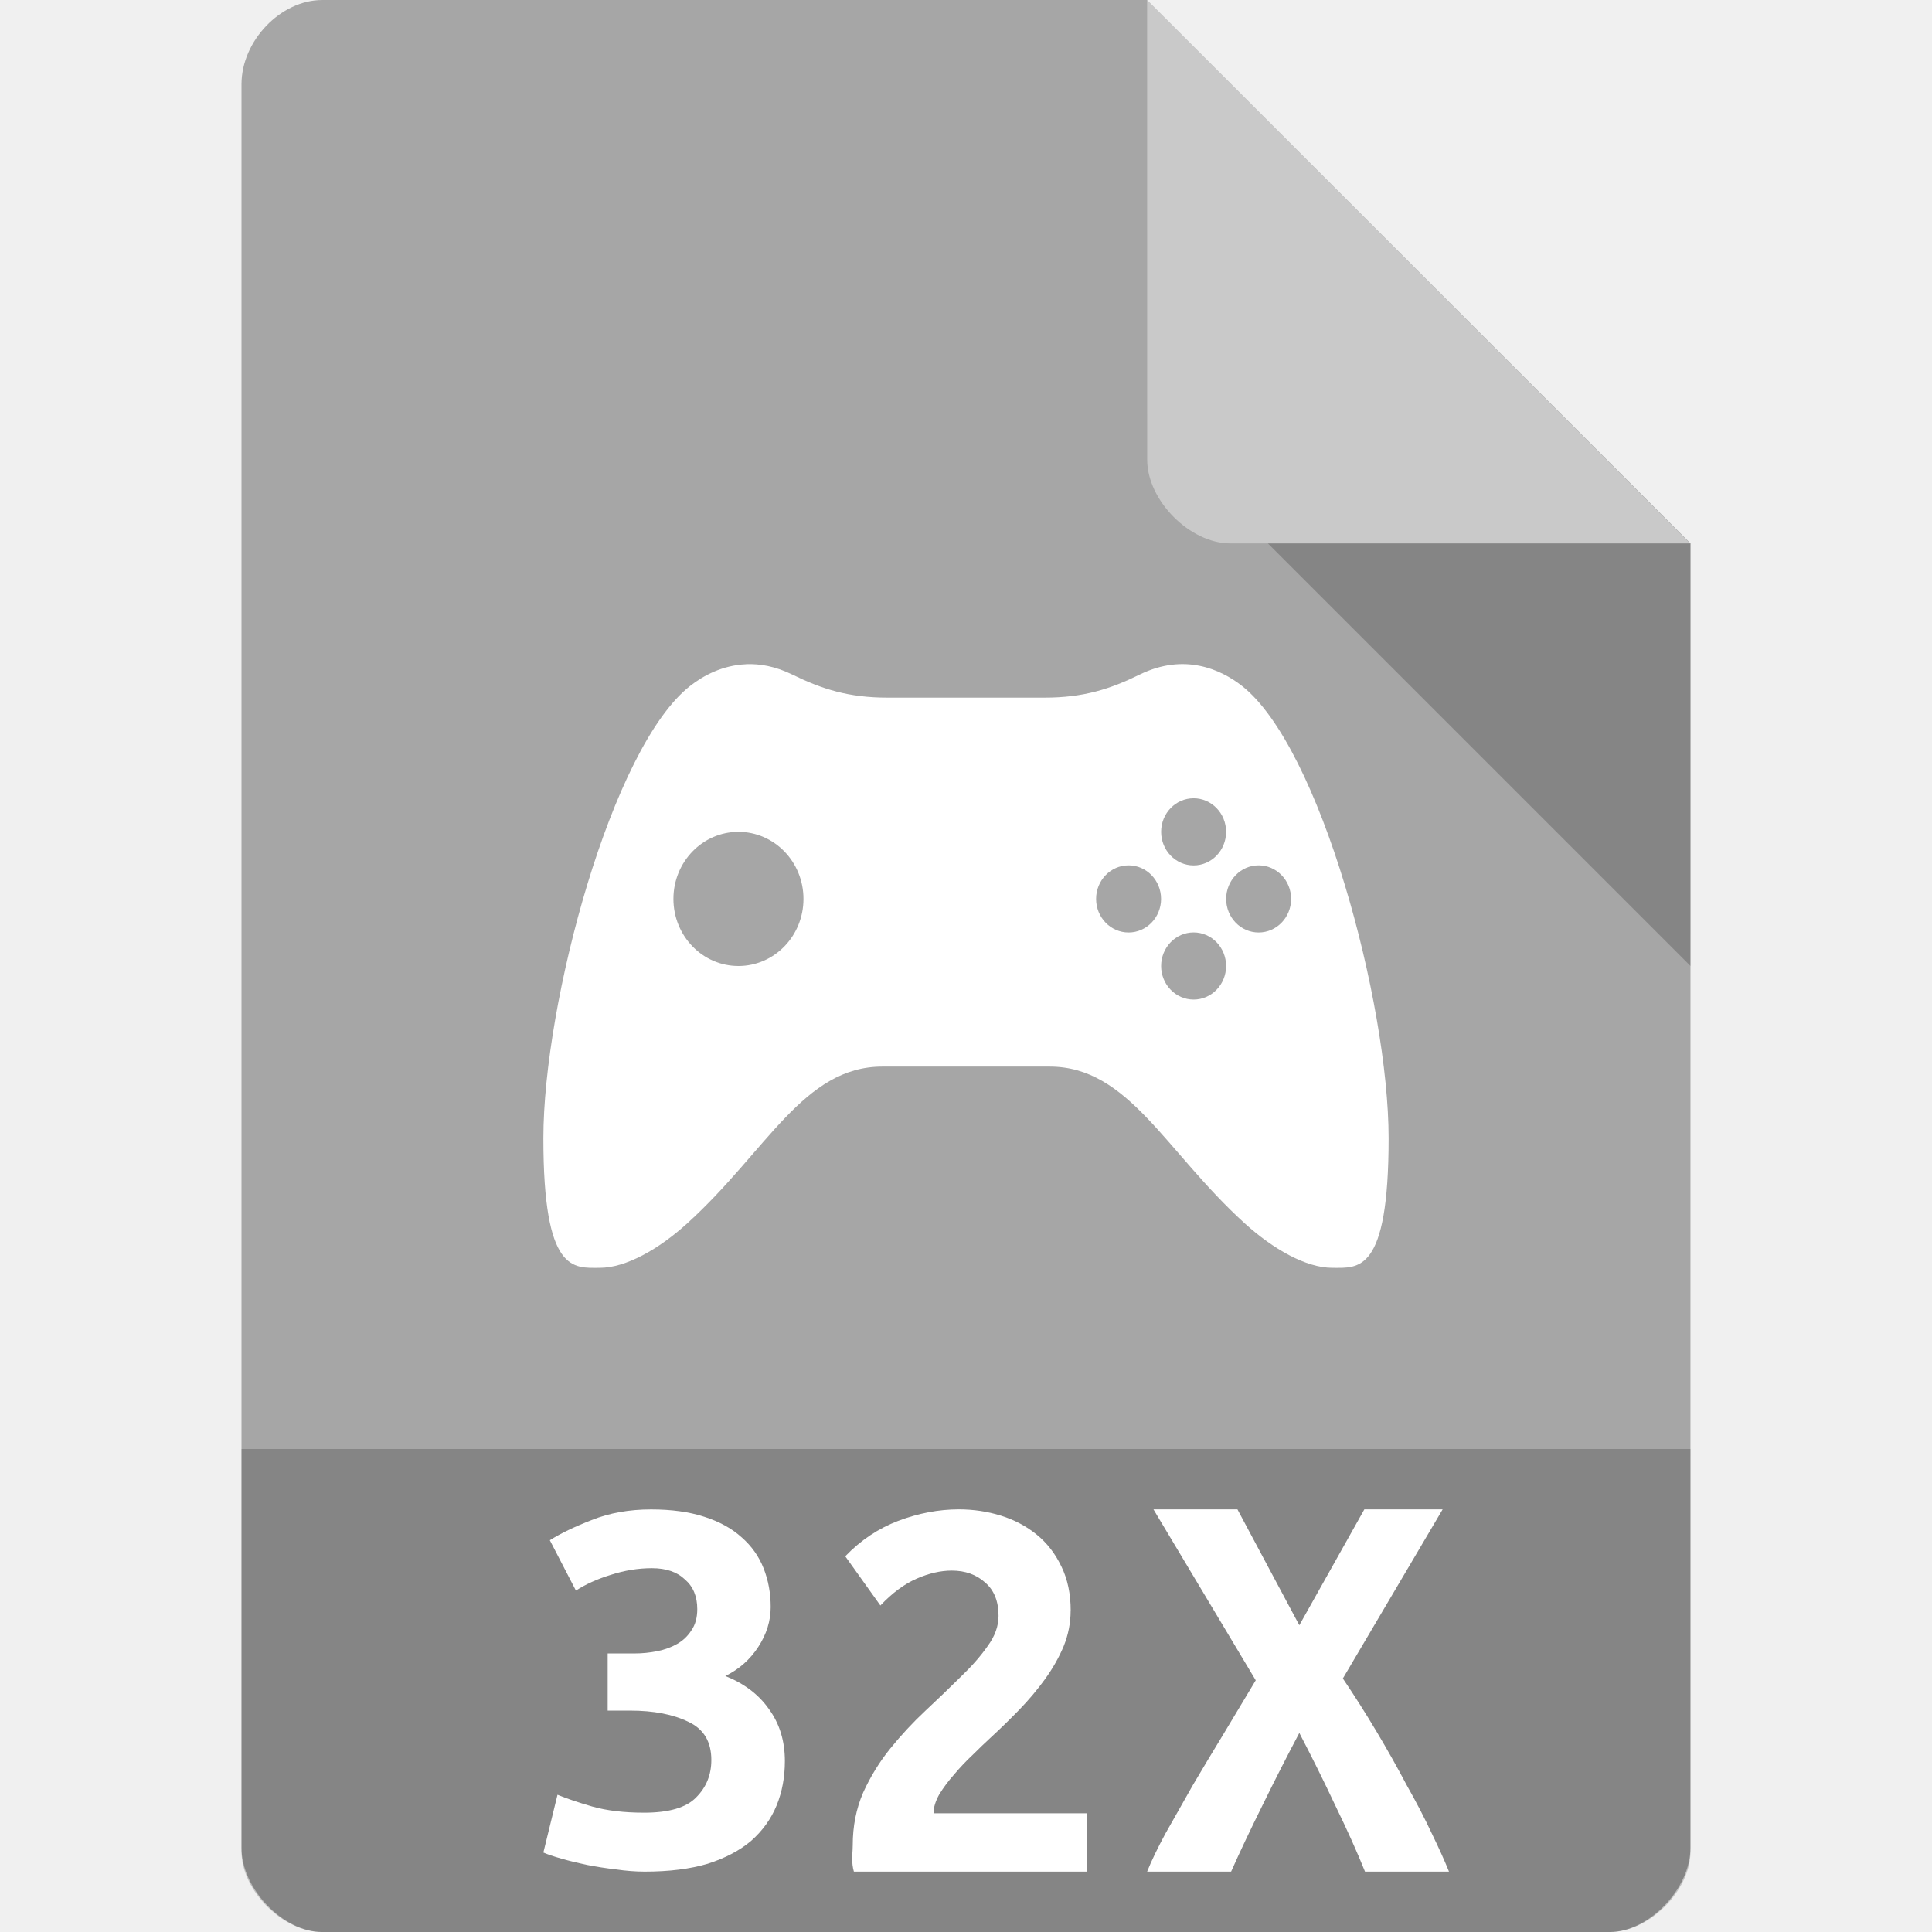
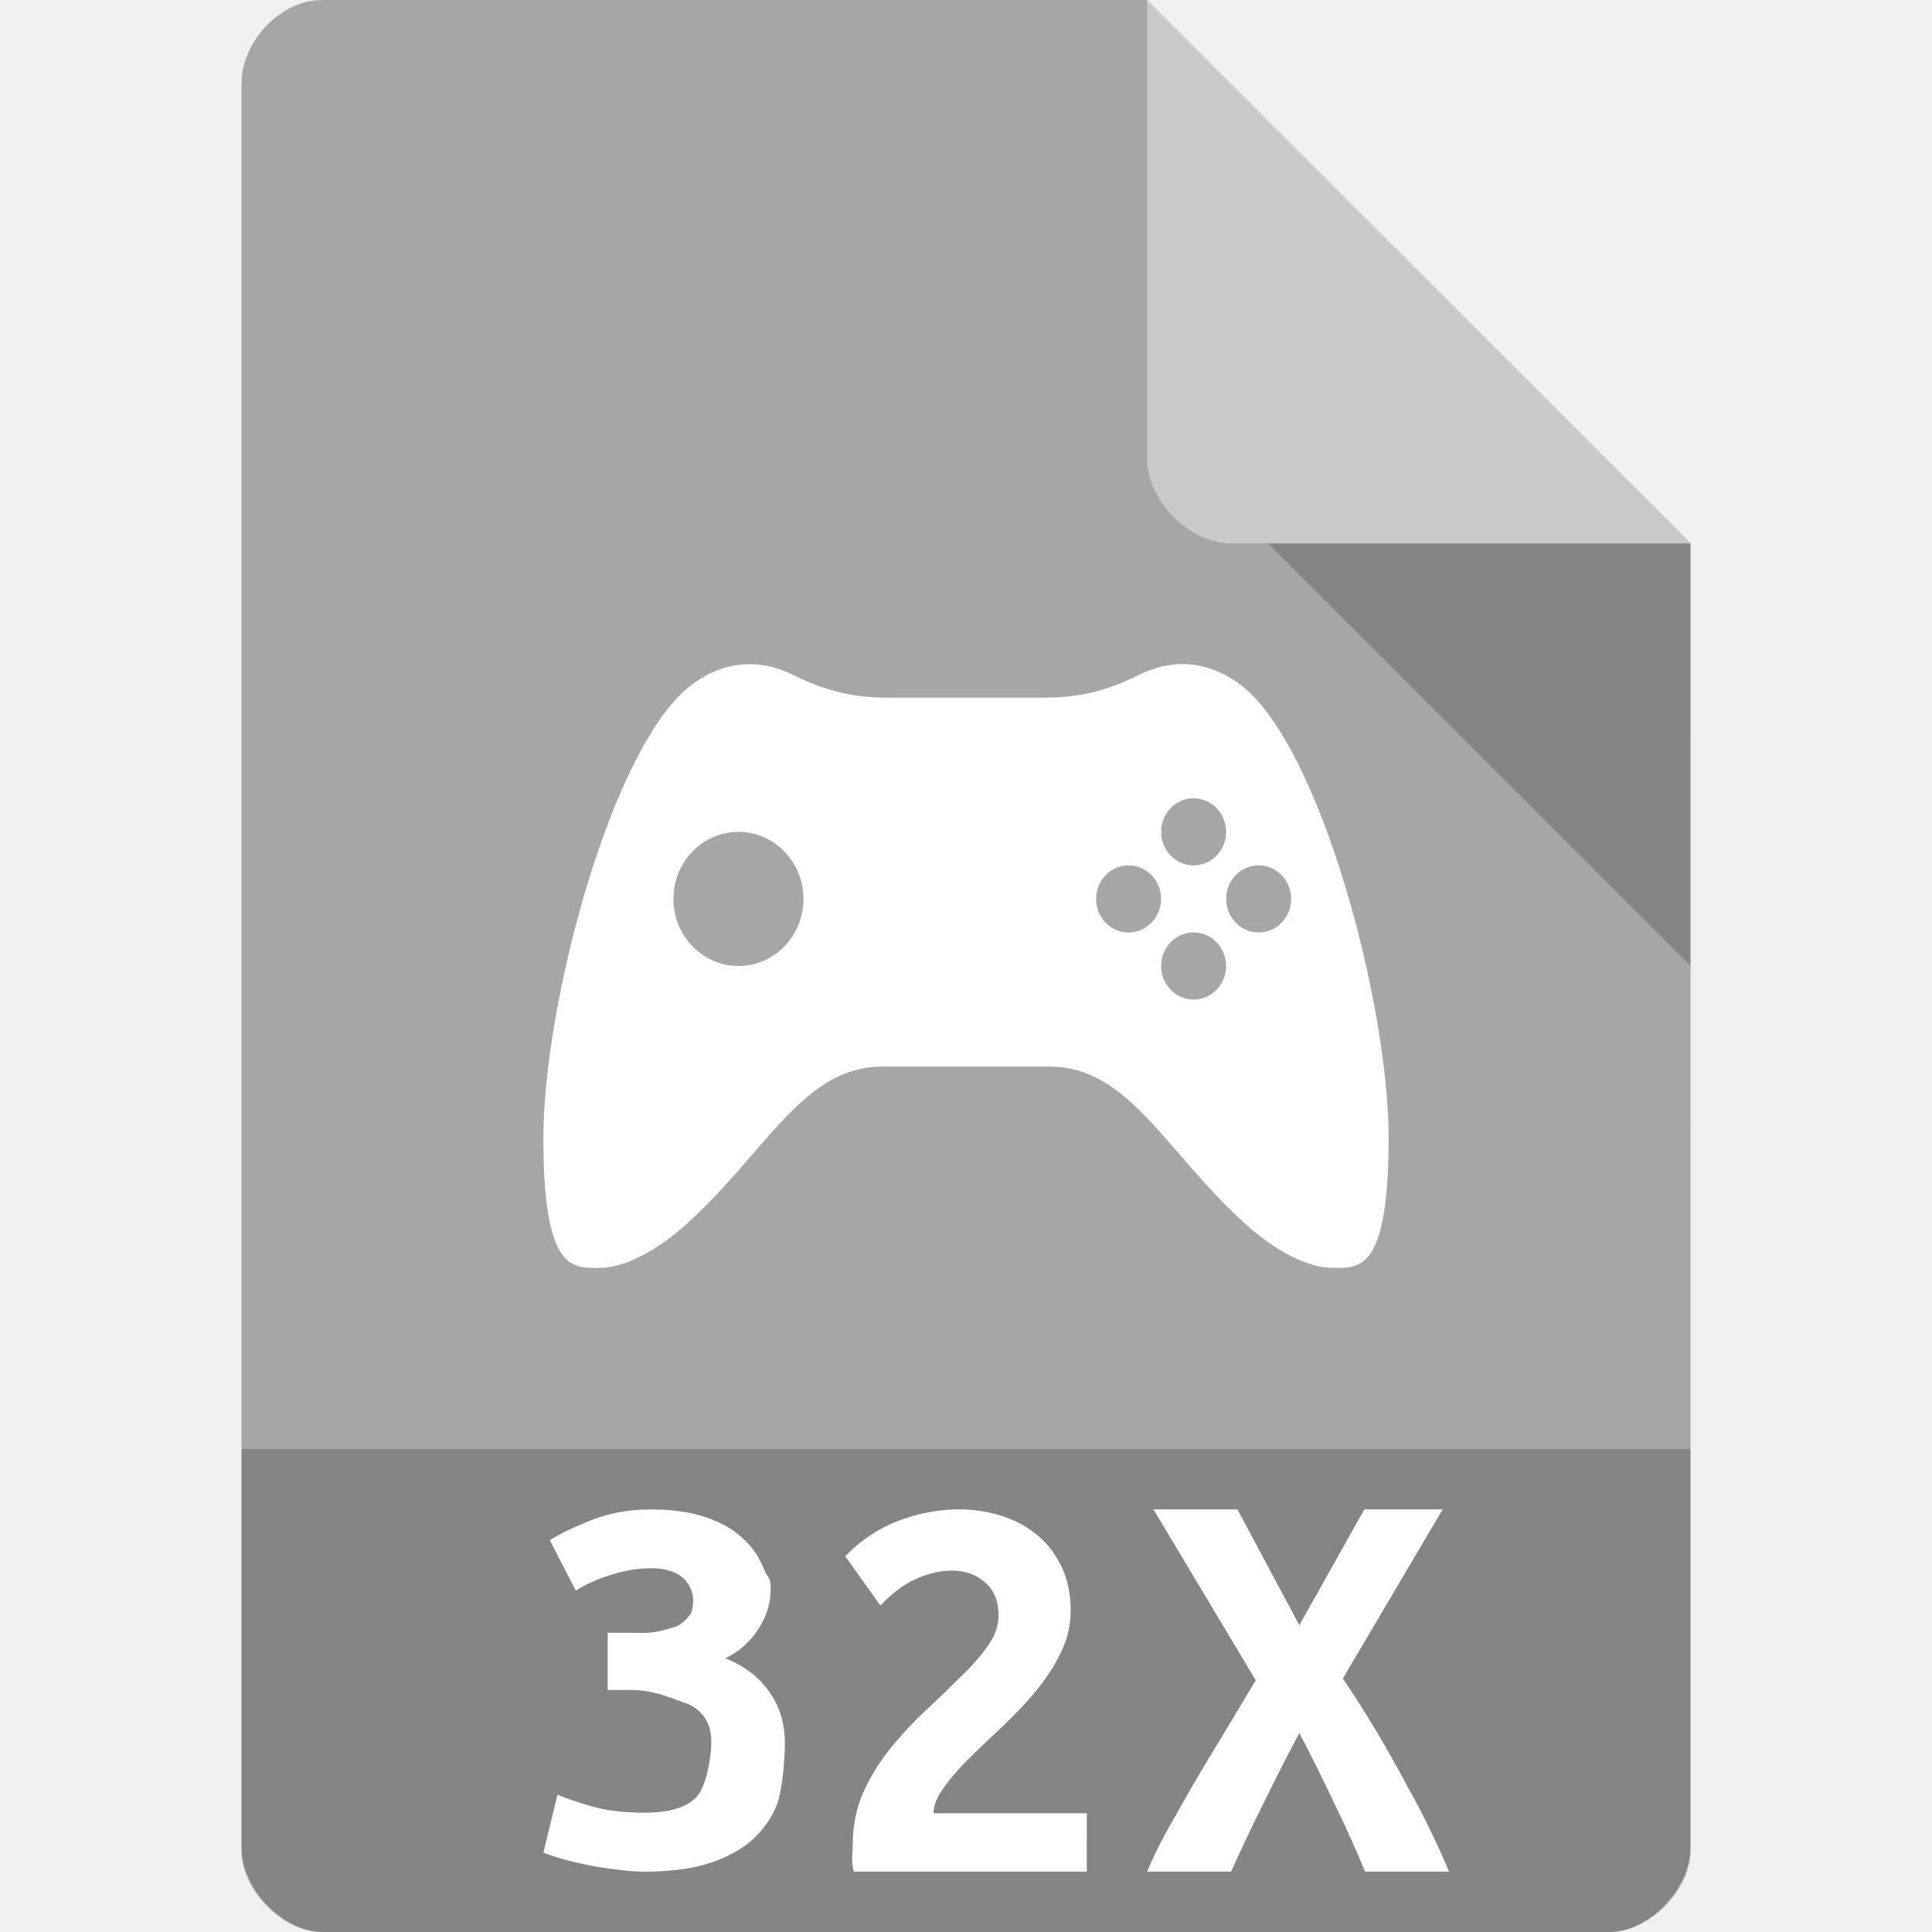
<svg xmlns="http://www.w3.org/2000/svg" width="32" height="32" viewBox="0 0 32 32" id="svg2" version="1.1">
  <defs id="defs14">
    <clipPath id="clipPath-258929573">
      <g transform="translate(0,-1004.362)" id="g17">
        <path d="m -24,13 c 0,1.105 -0.672,2 -1.5,2 -0.828,0 -1.5,-0.895 -1.5,-2 0,-1.105 0.672,-2 1.5,-2 0.828,0 1.5,0.895 1.5,2 z" transform="matrix(15.33333,0,0,11.5,415,878.8622)" style="fill:#1890d0" id="path19" />
      </g>
    </clipPath>
  </defs>
  <path style="fill:#a6a6a6;fill-opacity:1" d="M 5.336,2.97e-4 C 4.648,3.12e-4 4,0.677 4,1.394 L 4,30.606 C 4,31.283 4.687,32 5.336,32 l 21.327,0 c 0.648,0 1.336,-0.717 1.336,-1.394 L 28,9 19,0 z" id="path4-1" />
  <path style="fill:#000000;fill-opacity:0.196" d="M 21,9 28,16 28,9 z" id="path6-4" />
  <path style="fill:#ffffff;fill-opacity:0.392" d="m 19,2.97e-4 8.992,9 -7.613,0 c -0.673,0 -1.378,-0.713 -1.378,-1.386 z" id="path8-6" />
  <path id="circle4216" style="opacity:1;fill:#ffffff;fill-opacity:1;fill-rule:nonzero;stroke:none;stroke-width:1.5;stroke-linecap:round;stroke-linejoin:miter;stroke-miterlimit:4;stroke-dasharray:none;stroke-dashoffset:0;stroke-opacity:1" d="m 19.231,14.889 a 0.538,0.556 0 0 1 -0.538,0.556 0.538,0.556 0 0 1 -0.538,-0.556 0.538,0.556 0 0 1 0.538,-0.556 0.538,0.556 0 0 1 0.538,0.556 z m 1.077,1.111 a 0.538,0.556 0 0 1 -0.538,0.556 0.538,0.556 0 0 1 -0.538,-0.556 0.538,0.556 0 0 1 0.538,-0.556 0.538,0.556 0 0 1 0.538,0.556 z m 1.077,-1.111 a 0.538,0.556 0 0 1 -0.538,0.556 0.538,0.556 0 0 1 -0.538,-0.556 0.538,0.556 0 0 1 0.538,-0.556 0.538,0.556 0 0 1 0.538,0.556 z m -1.077,-1.111 a 0.538,0.556 0 0 1 -0.538,0.556 0.538,0.556 0 0 1 -0.538,-0.556 0.538,0.556 0 0 1 0.538,-0.556 0.538,0.556 0 0 1 0.538,0.556 z m -7,1.111 a 1.077,1.111 0 0 1 -1.077,1.111 1.077,1.111 0 0 1 -1.077,-1.111 1.077,1.111 0 0 1 1.077,-1.111 1.077,1.111 0 0 1 1.077,1.111 z m -0.952,-3.887 c -0.387,0.016 -0.706,0.187 -0.925,0.359 C 10.133,12.376 9,16.611 9,18.853 c 0,2.242 0.499,2.146 0.933,2.146 0.433,0 0.978,-0.307 1.454,-0.74 1.315,-1.194 1.92,-2.593 3.228,-2.593 l 2.77,0 c 1.307,0 1.913,1.399 3.228,2.593 0.476,0.433 1.021,0.74 1.454,0.74 0.433,0 0.933,0.095 0.933,-2.146 0,-2.242 -1.133,-6.477 -2.43,-7.493 -0.351,-0.275 -0.955,-0.548 -1.691,-0.188 -0.493,0.242 -0.934,0.383 -1.579,0.383 l -2.6,0 c -0.644,0 -1.085,-0.141 -1.579,-0.383 -0.276,-0.135 -0.533,-0.181 -0.766,-0.171 z" />
  <path style="fill:#000000;fill-opacity:0.196" d="m 4,24 0,6.668 C 4,31.316 4.688,32 5.332,32 L 26.668,32 C 27.312,32 28,31.316 28,30.668 L 28,24 Z" id="path3011" />
-   <path id="path4331" style="font-style:normal;font-variant:normal;font-weight:bold;font-stretch:normal;font-size:medium;line-height:125%;font-family:'Ubuntu Mono';-inkscape-font-specification:'Ubuntu Mono, Bold';text-align:start;letter-spacing:0px;word-spacing:0px;writing-mode:lr-tb;text-anchor:start;fill:#ffffff;fill-opacity:1;stroke:none;stroke-width:1px;stroke-linecap:butt;stroke-linejoin:miter;stroke-opacity:1" d="M 10.678,31 Q 10.454,31 10.2,30.963 9.956,30.935 9.722,30.889 9.498,30.842 9.302,30.786 9.107,30.731 9,30.684 l 0.234,-0.957 q 0.224,0.093 0.576,0.195 0.361,0.102 0.859,0.102 0.615,0 0.859,-0.251 0.254,-0.251 0.254,-0.622 0,-0.455 -0.38,-0.632 -0.38,-0.186 -0.966,-0.186 l -0.371,0 0,-0.947 0.449,0 q 0.185,0 0.371,-0.037 0.185,-0.037 0.332,-0.121 0.146,-0.084 0.234,-0.223 0.098,-0.139 0.098,-0.353 0,-0.316 -0.205,-0.492 -0.195,-0.186 -0.546,-0.186 -0.341,0 -0.683,0.111 -0.332,0.102 -0.576,0.26 L 9.107,25.511 q 0.263,-0.167 0.693,-0.334 0.439,-0.176 0.985,-0.176 0.507,0 0.878,0.121 0.38,0.121 0.624,0.344 0.244,0.214 0.361,0.511 0.117,0.297 0.117,0.641 0,0.344 -0.205,0.659 -0.205,0.316 -0.546,0.483 0.468,0.186 0.722,0.548 Q 13,28.669 13,29.17 q 0,0.399 -0.137,0.734 -0.137,0.334 -0.42,0.585 -0.283,0.241 -0.722,0.381 Q 11.283,31 10.678,31 Z" />
+   <path id="path4331" style="font-style:normal;font-variant:normal;font-weight:bold;font-stretch:normal;font-size:medium;line-height:125%;font-family:'Ubuntu Mono';-inkscape-font-specification:'Ubuntu Mono, Bold';text-align:start;letter-spacing:0px;word-spacing:0px;writing-mode:lr-tb;text-anchor:start;fill:#ffffff;fill-opacity:1;stroke:none;stroke-width:1px;stroke-linecap:butt;stroke-linejoin:miter;stroke-opacity:1" d="M 10.678,31 C 10.528,31 10.369,30.988 10.2,30.963 10.037,30.944 9.878,30.92 9.722,30.889 9.572,30.858 9.433,30.824 9.302,30.786 9.172,30.749 9.072,30.715 9,30.684 l 0.234,-0.957 c 0.15,0.062 0.341,0.127 0.576,0.195 0.241,0.068 0.527,0.102 0.859,0.102 0.41,0 0.696,-0.084 0.859,-0.251 0.169,-0.167 0.254,-0.668 0.254,-0.915 0,-0.303 -0.127,-0.514 -0.38,-0.632 -0.276,-0.091 -0.543,-0.235 -0.966,-0.235 l -0.371,0 0,-0.947 0.449,0 C 10.81,27.066 11,27 11.215,26.936 c 0.098,-0.056 0.176,-0.13 0.234,-0.223 0.082,-0.279 -0.007,-0.433 -0.107,-0.552 -0.13,-0.124 -0.312,-0.186 -0.546,-0.186 -0.228,0 -0.455,0.037 -0.683,0.111 -0.221,0.068 -0.413,0.155 -0.576,0.26 L 9.107,25.511 c 0.176,-0.111 0.407,-0.223 0.693,-0.334 0.293,-0.118 0.621,-0.176 0.985,-0.176 0.338,0 0.631,0.04 0.878,0.121 0.254,0.081 0.462,0.195 0.624,0.344 0.163,0.142 0.283,0.313 0.361,0.511 0.078,0.198 0.117,0.119 0.117,0.348 0,0.229 -0.068,0.449 -0.205,0.659 -0.137,0.211 -0.319,0.372 -0.546,0.483 0.312,0.124 0.553,0.306 0.722,0.548 C 12.912,28.255 13,28.543 13,28.877 c 0,0.266 -0.046,0.804 -0.137,1.027 -0.091,0.223 -0.231,0.418 -0.42,0.585 -0.189,0.161 -0.429,0.288 -0.722,0.381 C 11.429,30.957 11.081,31 10.678,31 Z" />
  <path id="path4333" style="font-style:normal;font-variant:normal;font-weight:bold;font-stretch:normal;font-size:medium;line-height:125%;font-family:'Ubuntu Mono';-inkscape-font-specification:'Ubuntu Mono, Bold';text-align:start;letter-spacing:0px;word-spacing:0px;writing-mode:lr-tb;text-anchor:start;fill:#ffffff;fill-opacity:1;stroke:none;stroke-width:1px;stroke-linecap:butt;stroke-linejoin:miter;stroke-opacity:1" d="m 17.733,26.678 q 0,0.303 -0.115,0.588 -0.115,0.275 -0.305,0.54 -0.191,0.265 -0.43,0.512 -0.239,0.246 -0.487,0.474 -0.124,0.114 -0.286,0.275 -0.162,0.152 -0.305,0.322 -0.143,0.161 -0.248,0.332 -0.095,0.171 -0.095,0.313 l 2.539,0 L 18,31 14.143,31 q -0.029,-0.095 -0.029,-0.237 0.01,-0.142 0.01,-0.199 0,-0.474 0.172,-0.872 0.181,-0.398 0.449,-0.73 0.277,-0.341 0.582,-0.626 0.315,-0.294 0.582,-0.559 0.277,-0.265 0.449,-0.512 0.181,-0.246 0.181,-0.502 0,-0.36 -0.22,-0.55 -0.22,-0.199 -0.554,-0.199 -0.277,0 -0.582,0.133 -0.305,0.133 -0.601,0.445 L 14,25.777 Q 14.382,25.379 14.878,25.19 15.384,25 15.881,25 q 0.363,0 0.697,0.104 0.334,0.104 0.592,0.313 0.258,0.209 0.411,0.531 0.153,0.313 0.153,0.73 z" />
  <path id="path4335" style="font-style:normal;font-variant:normal;font-weight:bold;font-stretch:normal;font-size:medium;line-height:125%;font-family:'Ubuntu Mono';-inkscape-font-specification:'Ubuntu Mono, Bold';text-align:start;letter-spacing:0px;word-spacing:0px;writing-mode:lr-tb;text-anchor:start;fill:#ffffff;fill-opacity:1;stroke:none;stroke-width:1px;stroke-linecap:butt;stroke-linejoin:miter;stroke-opacity:1" d="M 22.609,31 Q 22.41,30.506 22.117,29.905 21.835,29.304 21.521,28.703 21.218,29.275 20.914,29.895 20.611,30.506 20.391,31 L 19,31 q 0.105,-0.262 0.303,-0.63 0.209,-0.368 0.45,-0.795 0.251,-0.426 0.523,-0.872 0.272,-0.456 0.523,-0.872 L 19.105,25 20.496,25 21.521,26.919 22.598,25 l 1.297,0 -1.653,2.801 q 0.282,0.417 0.554,0.872 0.272,0.456 0.502,0.892 0.241,0.426 0.418,0.805 Q 23.895,30.738 24,31 l -1.391,0 z" />
</svg>
